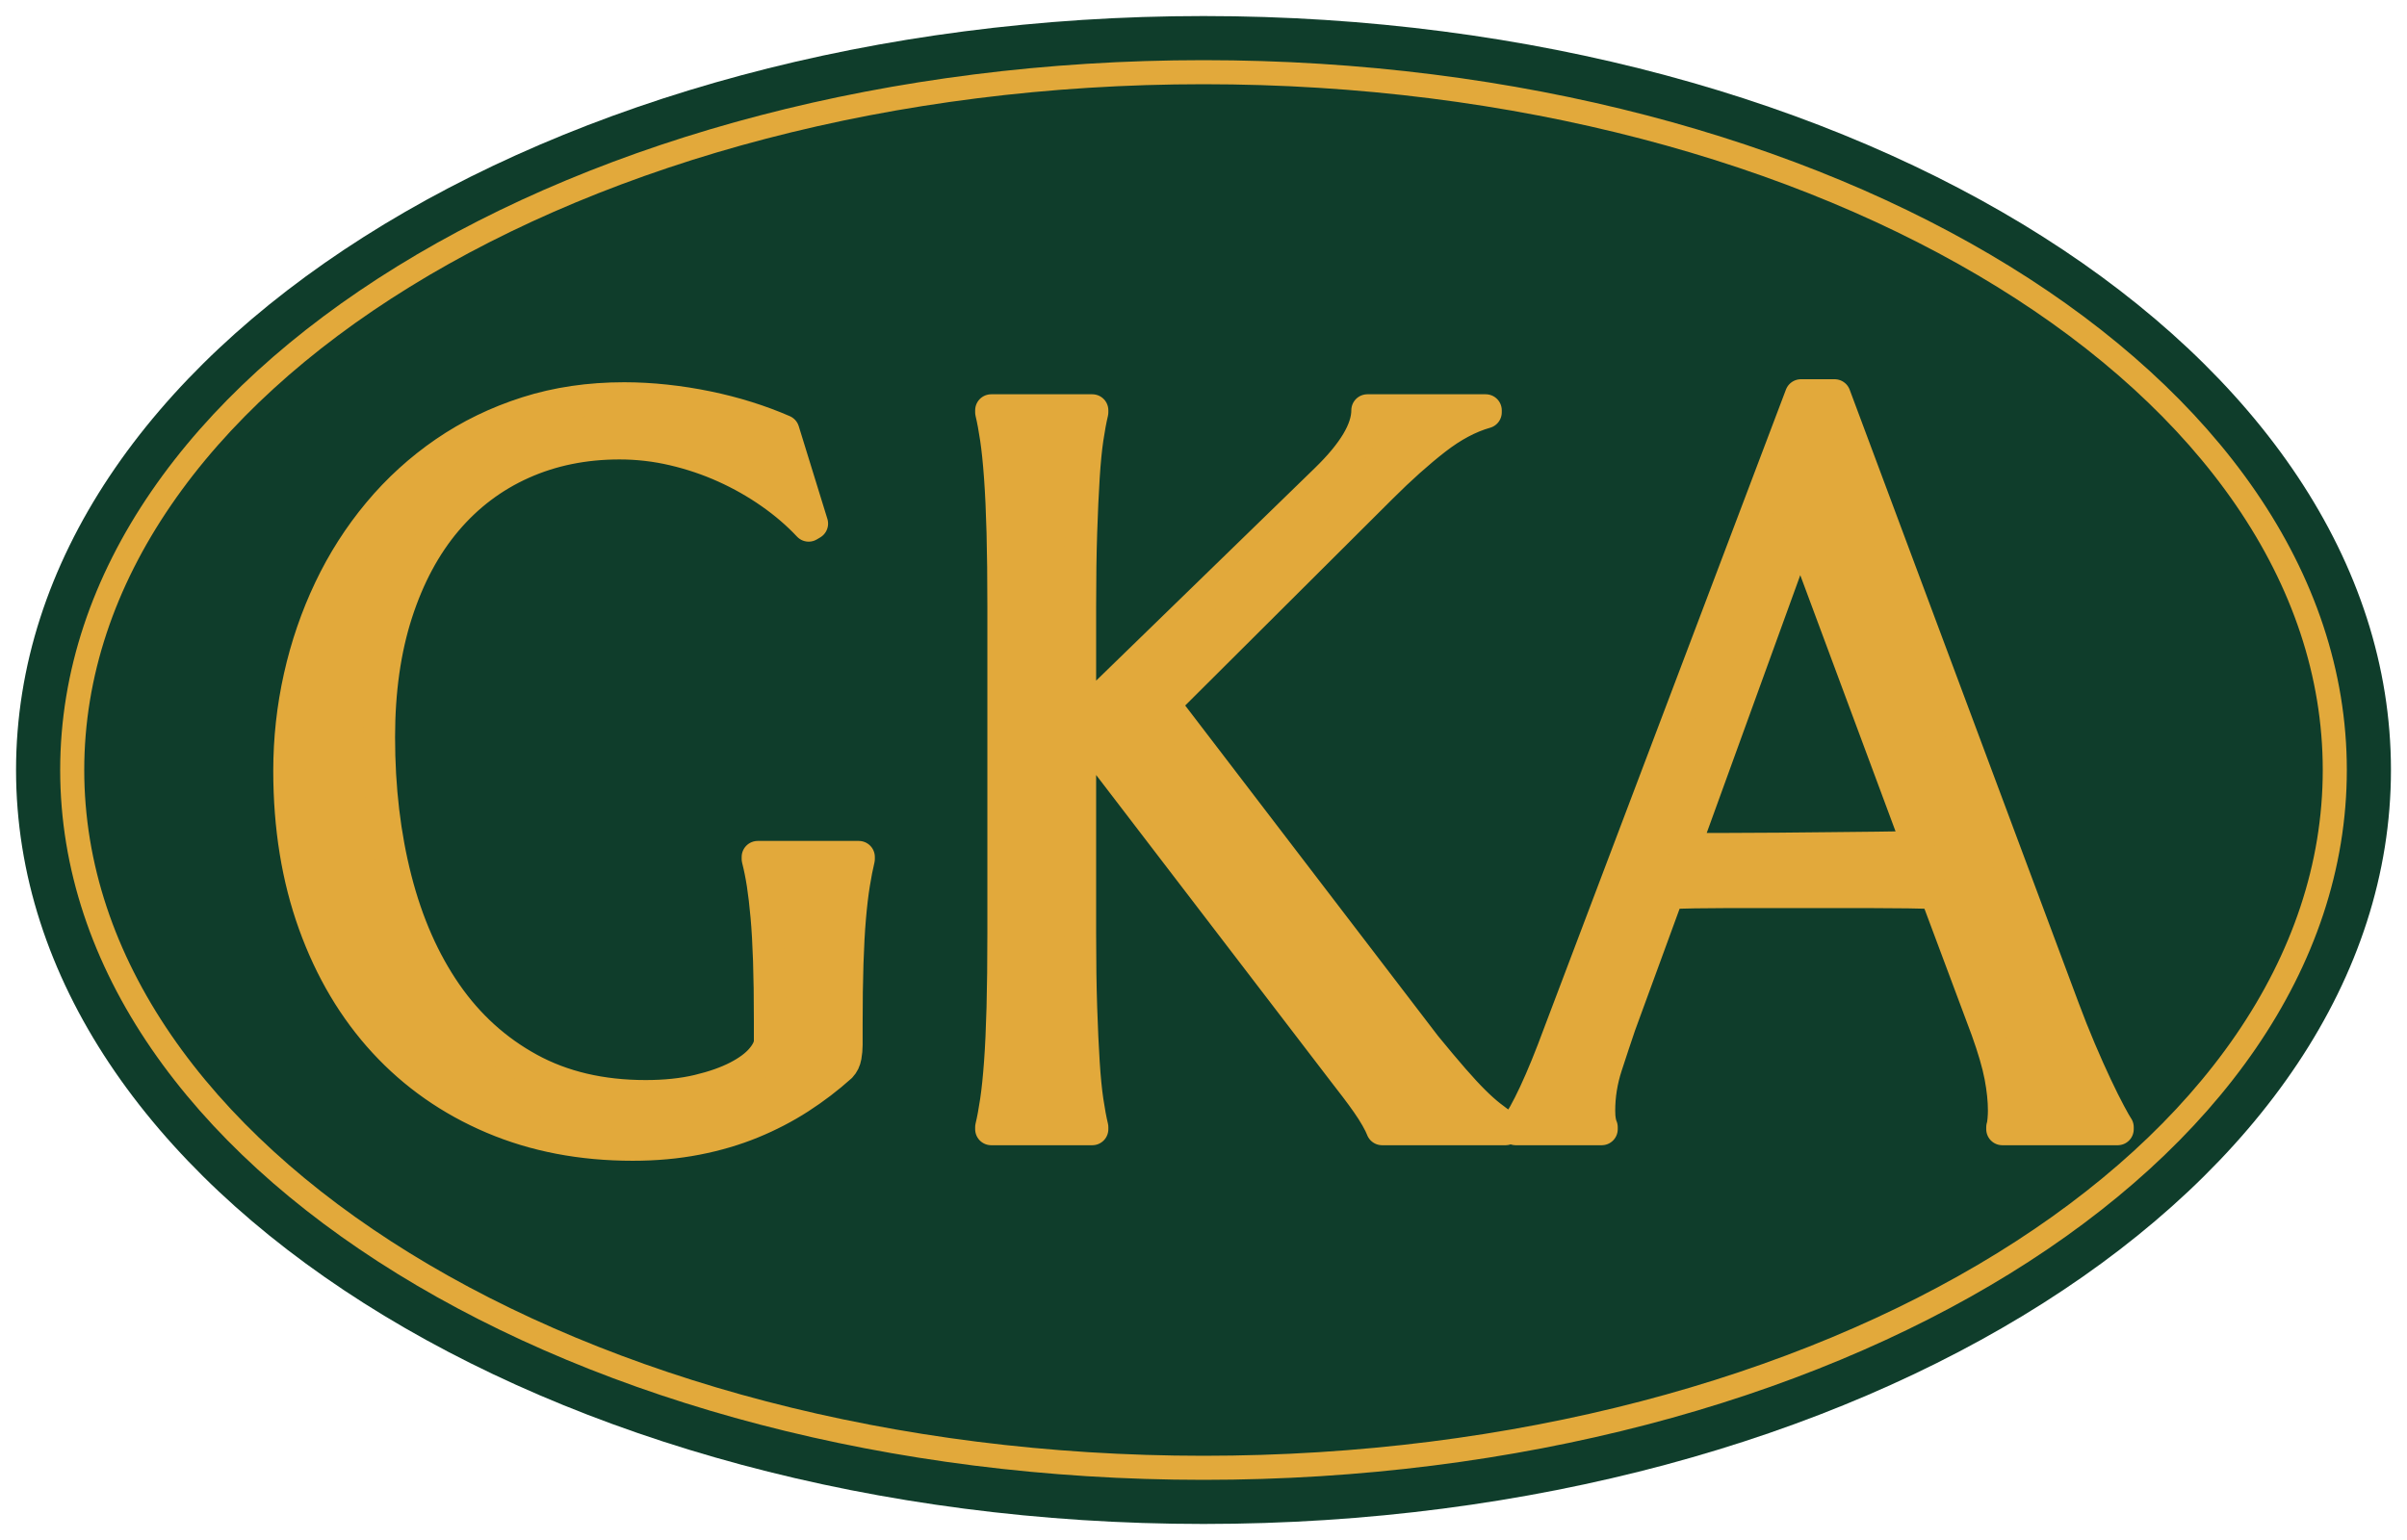
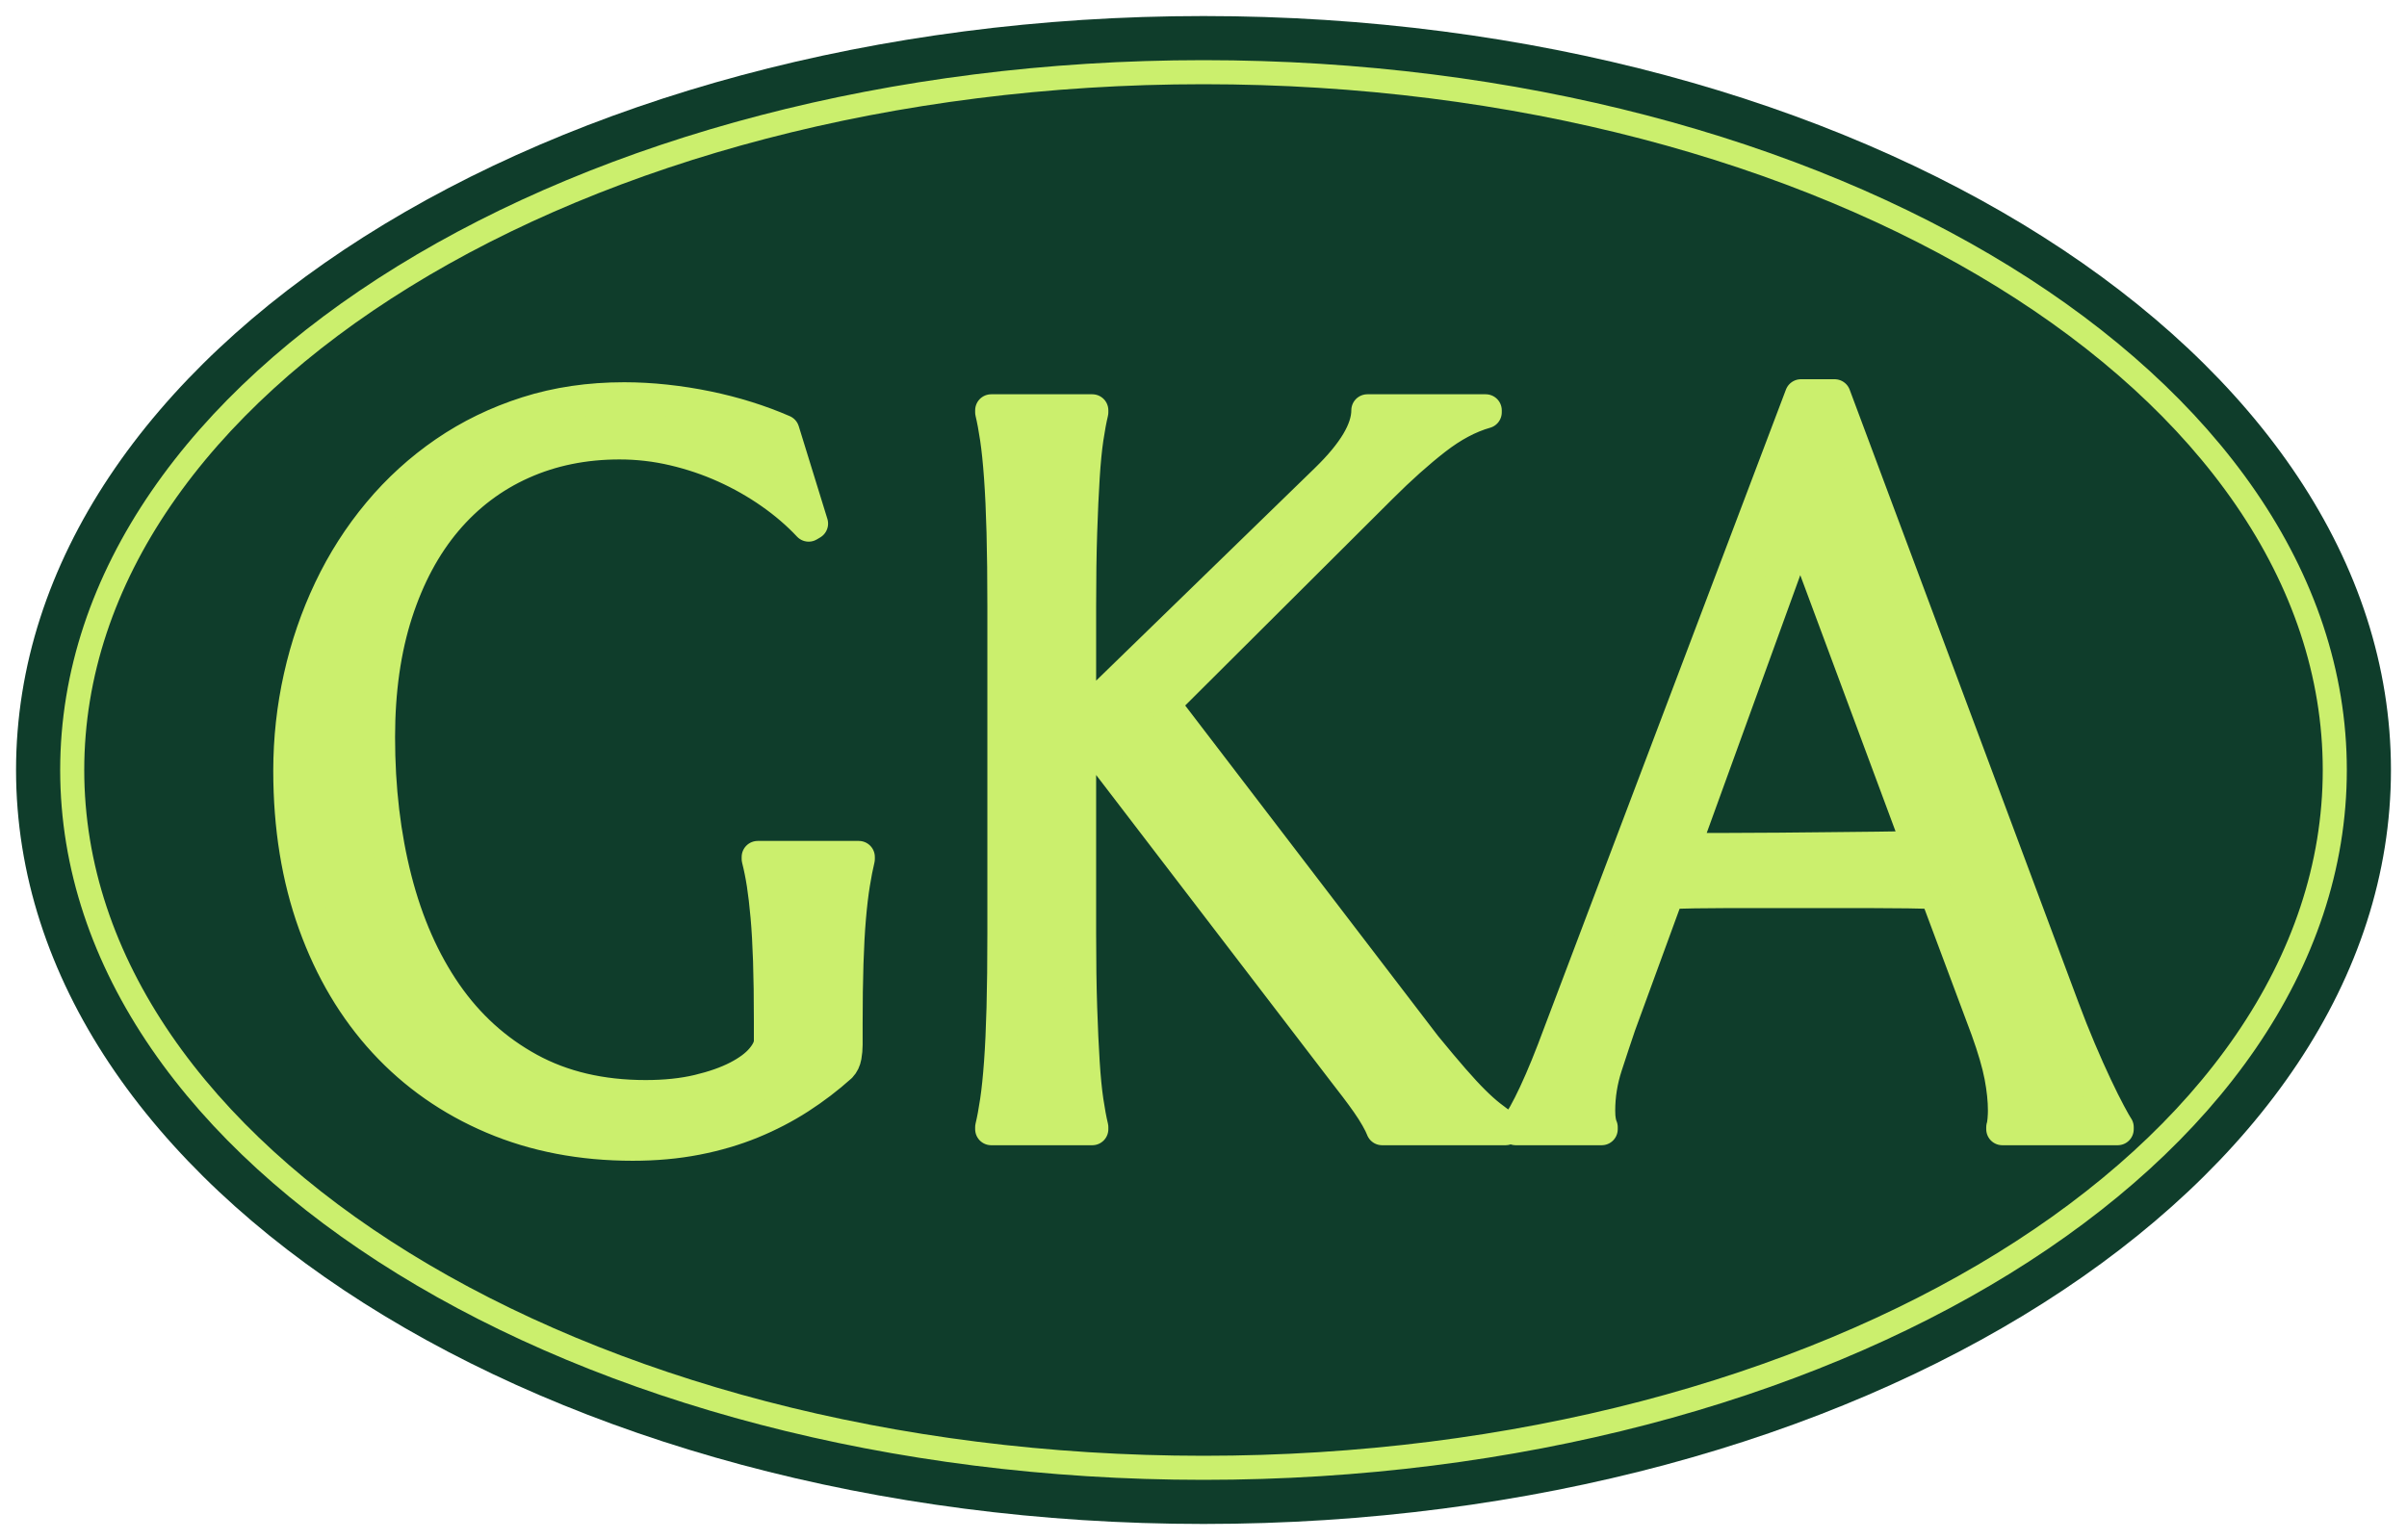
<svg xmlns="http://www.w3.org/2000/svg" viewBox="0 0 300 192" role="img" aria-label="Gemilang Karya Agri">
  <ellipse cx="150" cy="96" rx="148" ry="94" fill="#0F3D2B" />
-   <ellipse cx="150" cy="96" rx="141" ry="87" fill="none" stroke="#E2A93B" stroke-width="3" />
-   <path d="M105.515 130.281Q105.515 130.969 105.384 131.719Q105.252 132.469 104.78 132.969Q102.417 135.094 99.661 136.875Q96.905 138.656 93.703 139.969Q90.5 141.281 86.799 142.0Q83.097 142.719 78.845 142.719Q69.29 142.719 61.415 139.375Q53.54 136.031 47.896 129.906Q42.253 123.781 39.155 115.188Q36.058 106.594 36.058 96.094Q36.058 90.156 37.344 84.406Q38.63 78.656 41.098 73.469Q43.565 68.281 47.188 63.938Q50.81 59.594 55.456 56.406Q60.103 53.219 65.694 51.438Q71.285 49.656 77.795 49.656Q80.315 49.656 82.94 49.938Q85.565 50.219 88.138 50.75Q90.71 51.281 93.099 52.031Q95.488 52.781 97.64 53.719L101.21 65.281L100.79 65.531Q98.743 63.344 96.065 61.469Q93.388 59.594 90.343 58.219Q87.297 56.844 83.964 56.062Q80.63 55.281 77.218 55.281Q70.603 55.281 65.09 57.75Q59.578 60.219 55.614 64.906Q51.65 69.594 49.445 76.406Q47.24 83.219 47.24 91.906Q47.24 101.469 49.34 109.656Q51.44 117.844 55.588 123.844Q59.735 129.844 65.956 133.25Q72.178 136.656 80.472 136.656Q84.148 136.656 87.035 135.969Q89.922 135.281 91.917 134.25Q93.912 133.219 94.936 132.0Q95.96 130.781 95.96 129.781V127.344Q95.96 122.969 95.855 119.781Q95.75 116.594 95.54 114.25Q95.33 111.906 95.068 110.219Q94.805 108.531 94.438 107.094V106.844H107.037V107.094Q106.722 108.406 106.434 110.188Q106.145 111.969 105.935 114.406Q105.725 116.844 105.62 120.125Q105.515 123.406 105.515 127.719ZM123.54 140.531Q123.855 139.219 124.144 137.281Q124.433 135.344 124.642 132.469Q124.852 129.594 124.957 125.625Q125.062 121.656 125.062 116.344V75.656Q125.062 70.344 124.957 66.375Q124.852 62.406 124.642 59.5Q124.433 56.594 124.144 54.656Q123.855 52.719 123.54 51.406V51.156H136.14V51.406Q135.825 52.719 135.536 54.656Q135.248 56.594 135.064 59.5Q134.88 62.406 134.749 66.375Q134.618 70.344 134.618 75.656V89.594L165.278 59.781Q170.423 54.781 170.423 51.156H185.175V51.406Q182.077 52.281 178.901 54.75Q175.725 57.219 172.155 60.781L145.065 87.781L177.667 130.406Q179.715 132.906 181.159 134.562Q182.602 136.219 183.705 137.312Q184.808 138.406 185.726 139.125Q186.645 139.844 187.642 140.531V140.781H172.26Q172.05 140.219 171.551 139.344Q171.053 138.469 170.396 137.531Q169.74 136.594 168.979 135.594Q168.218 134.594 167.535 133.719L134.618 90.719V116.344Q134.618 121.656 134.749 125.625Q134.88 129.594 135.064 132.469Q135.248 135.344 135.536 137.281Q135.825 139.219 136.14 140.531V140.781H123.54ZM249.558 140.781V140.531Q249.662 140.219 249.715 139.594Q249.767 138.969 249.767 138.469Q249.767 136.531 249.321 134.188Q248.875 131.844 247.615 128.344L241.262 111.344Q238.322 111.219 233.44 111.219Q228.558 111.219 222.887 111.219Q218.74 111.219 214.881 111.219Q211.023 111.219 207.925 111.344L201.887 127.844Q201.1 130.156 200.207 132.906Q199.315 135.656 199.315 138.469Q199.315 139.281 199.42 139.812Q199.525 140.344 199.63 140.531V140.781H188.92V140.531Q189.865 139.344 191.282 136.312Q192.7 133.281 194.38 128.719L224.463 49.281H228.662L257.17 125.656Q258.168 128.344 259.244 130.875Q260.32 133.406 261.265 135.406Q262.21 137.406 262.945 138.781Q263.68 140.156 263.942 140.531V140.781ZM215.537 105.844Q218.583 105.844 221.785 105.812Q224.988 105.781 228.059 105.75Q231.13 105.719 233.965 105.688Q236.8 105.656 239.11 105.594L224.357 65.906L209.868 105.844Z" fill="#E2A93B" stroke="#E2A93B" stroke-width="4" stroke-linejoin="round" />
+   <ellipse cx="150" cy="96" rx="141" ry="87" fill="none" stroke="#CBEF6D" stroke-width="3" />
+   <path d="M105.515 130.281Q105.515 130.969 105.384 131.719Q105.252 132.469 104.78 132.969Q102.417 135.094 99.661 136.875Q96.905 138.656 93.703 139.969Q90.5 141.281 86.799 142.0Q83.097 142.719 78.845 142.719Q69.29 142.719 61.415 139.375Q53.54 136.031 47.896 129.906Q42.253 123.781 39.155 115.188Q36.058 106.594 36.058 96.094Q36.058 90.156 37.344 84.406Q38.63 78.656 41.098 73.469Q43.565 68.281 47.188 63.938Q50.81 59.594 55.456 56.406Q60.103 53.219 65.694 51.438Q71.285 49.656 77.795 49.656Q80.315 49.656 82.94 49.938Q85.565 50.219 88.138 50.75Q90.71 51.281 93.099 52.031Q95.488 52.781 97.64 53.719L101.21 65.281L100.79 65.531Q98.743 63.344 96.065 61.469Q93.388 59.594 90.343 58.219Q87.297 56.844 83.964 56.062Q80.63 55.281 77.218 55.281Q70.603 55.281 65.09 57.75Q59.578 60.219 55.614 64.906Q51.65 69.594 49.445 76.406Q47.24 83.219 47.24 91.906Q47.24 101.469 49.34 109.656Q51.44 117.844 55.588 123.844Q59.735 129.844 65.956 133.25Q72.178 136.656 80.472 136.656Q84.148 136.656 87.035 135.969Q89.922 135.281 91.917 134.25Q93.912 133.219 94.936 132.0Q95.96 130.781 95.96 129.781V127.344Q95.96 122.969 95.855 119.781Q95.75 116.594 95.54 114.25Q95.33 111.906 95.068 110.219Q94.805 108.531 94.438 107.094V106.844H107.037V107.094Q106.722 108.406 106.434 110.188Q106.145 111.969 105.935 114.406Q105.725 116.844 105.62 120.125Q105.515 123.406 105.515 127.719ZM123.54 140.531Q123.855 139.219 124.144 137.281Q124.433 135.344 124.642 132.469Q124.852 129.594 124.957 125.625Q125.062 121.656 125.062 116.344V75.656Q125.062 70.344 124.957 66.375Q124.852 62.406 124.642 59.5Q124.433 56.594 124.144 54.656Q123.855 52.719 123.54 51.406V51.156H136.14V51.406Q135.825 52.719 135.536 54.656Q135.248 56.594 135.064 59.5Q134.88 62.406 134.749 66.375Q134.618 70.344 134.618 75.656V89.594L165.278 59.781Q170.423 54.781 170.423 51.156H185.175V51.406Q182.077 52.281 178.901 54.75Q175.725 57.219 172.155 60.781L145.065 87.781L177.667 130.406Q179.715 132.906 181.159 134.562Q182.602 136.219 183.705 137.312Q184.808 138.406 185.726 139.125Q186.645 139.844 187.642 140.531V140.781H172.26Q172.05 140.219 171.551 139.344Q171.053 138.469 170.396 137.531Q169.74 136.594 168.979 135.594Q168.218 134.594 167.535 133.719L134.618 90.719V116.344Q134.618 121.656 134.749 125.625Q134.88 129.594 135.064 132.469Q135.248 135.344 135.536 137.281Q135.825 139.219 136.14 140.531V140.781H123.54ZM249.558 140.781V140.531Q249.662 140.219 249.715 139.594Q249.767 138.969 249.767 138.469Q249.767 136.531 249.321 134.188Q248.875 131.844 247.615 128.344L241.262 111.344Q238.322 111.219 233.44 111.219Q228.558 111.219 222.887 111.219Q218.74 111.219 214.881 111.219Q211.023 111.219 207.925 111.344L201.887 127.844Q201.1 130.156 200.207 132.906Q199.315 135.656 199.315 138.469Q199.315 139.281 199.42 139.812Q199.525 140.344 199.63 140.531V140.781H188.92V140.531Q189.865 139.344 191.282 136.312Q192.7 133.281 194.38 128.719L224.463 49.281H228.662L257.17 125.656Q258.168 128.344 259.244 130.875Q260.32 133.406 261.265 135.406Q262.21 137.406 262.945 138.781Q263.68 140.156 263.942 140.531V140.781ZM215.537 105.844Q218.583 105.844 221.785 105.812Q224.988 105.781 228.059 105.75Q231.13 105.719 233.965 105.688Q236.8 105.656 239.11 105.594L224.357 65.906L209.868 105.844Z" fill="#CBEF6D" stroke="#CBEF6D" stroke-width="4" stroke-linejoin="round" />
</svg>
